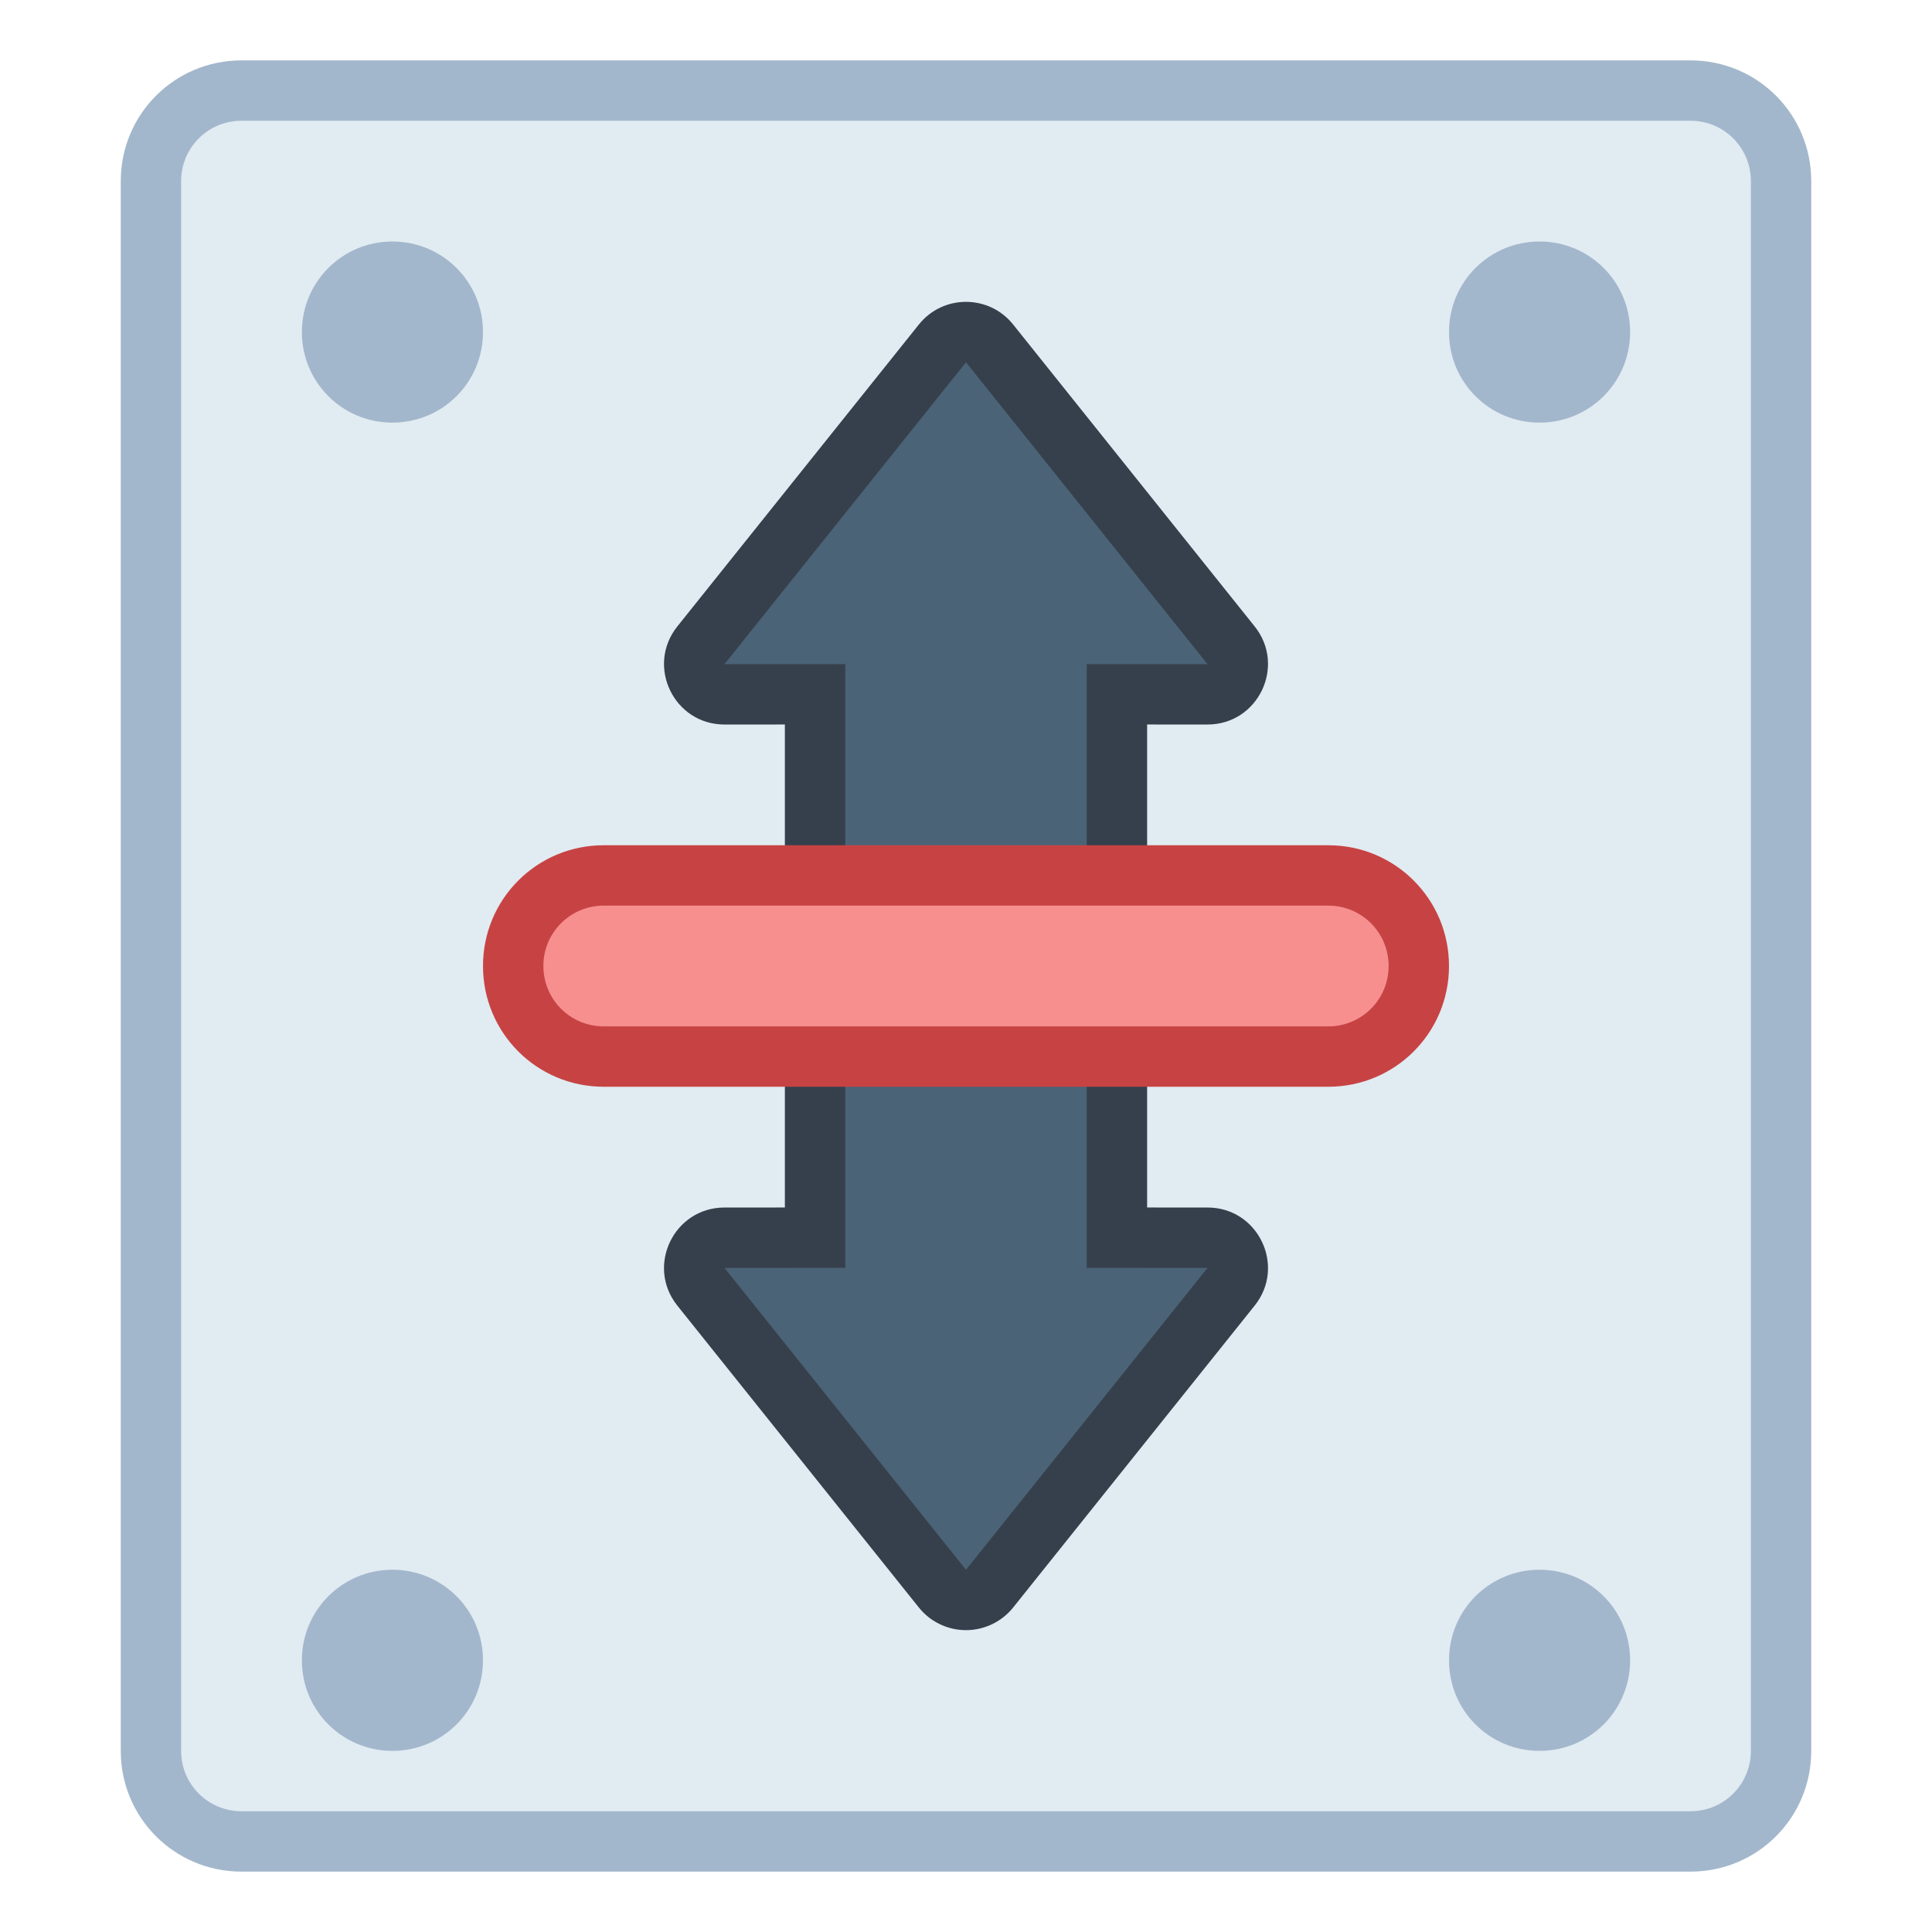
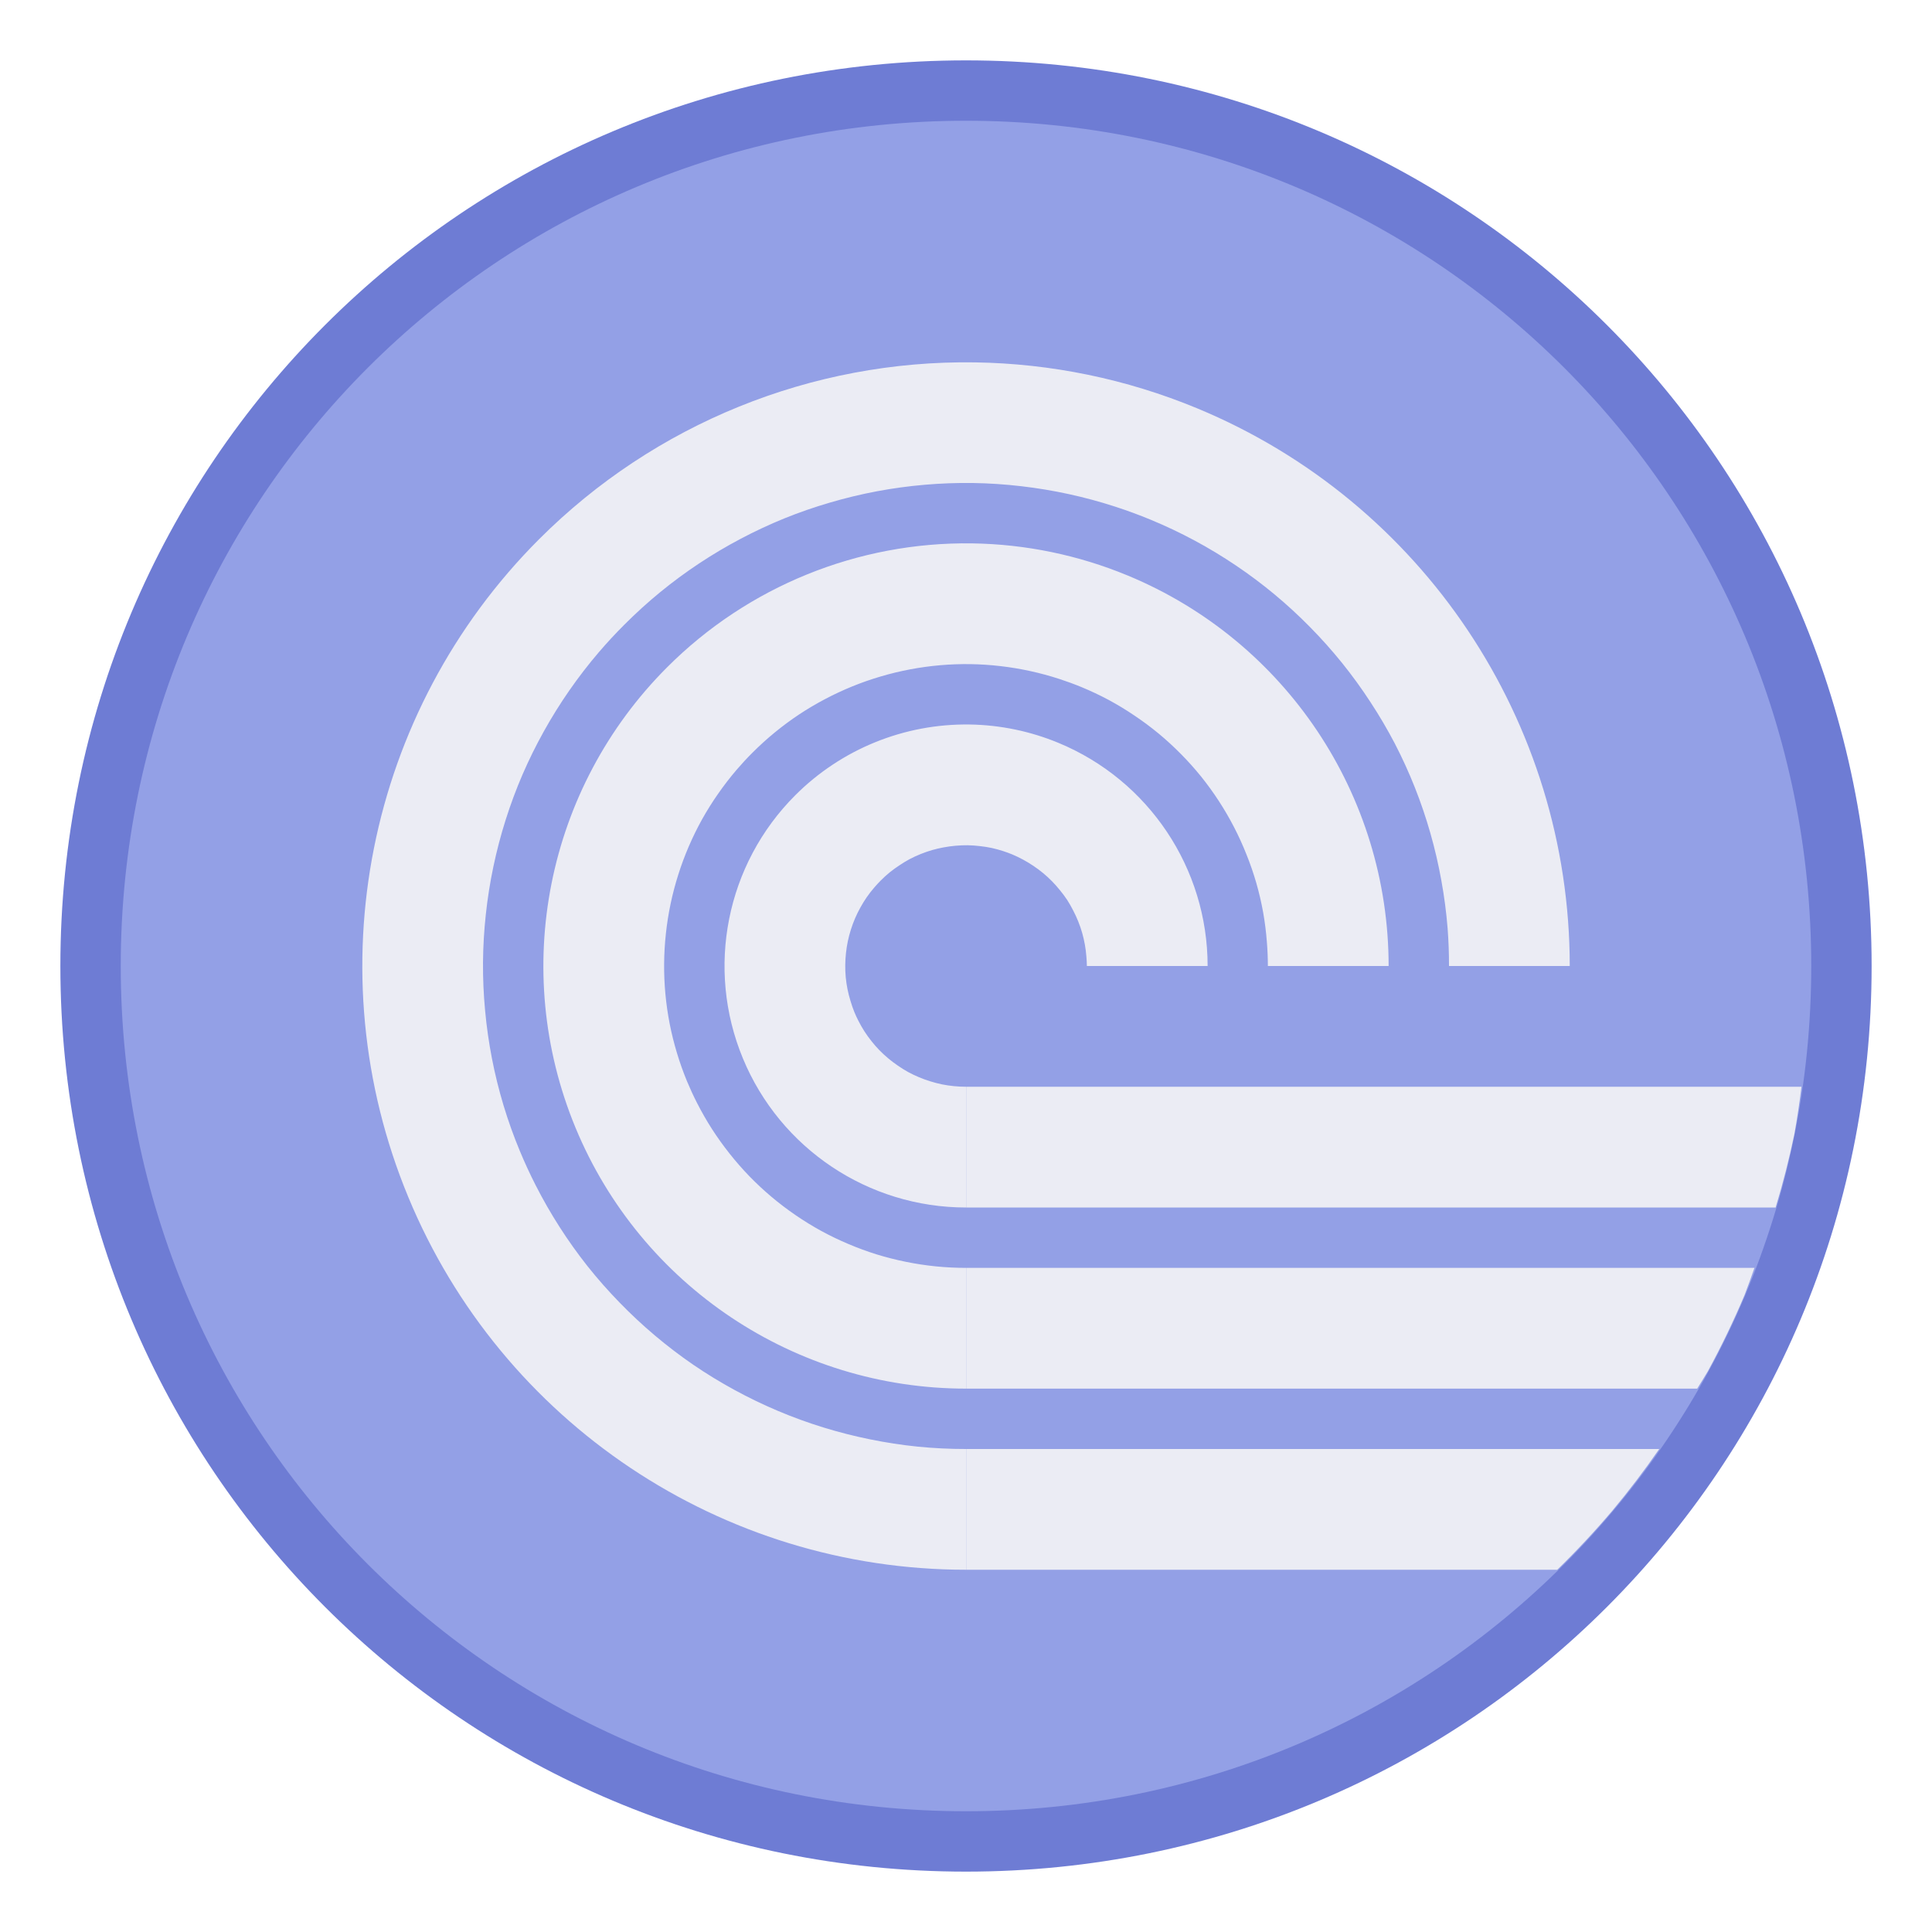
<svg xmlns="http://www.w3.org/2000/svg" width="32" height="32" viewBox="0 0 32 32" version="1.1" id="svg8">
  <defs id="defs2">
    <style type="text/css" id="current-color-scheme">
      .ColorScheme-Text {
        color:#122036;
      }
      </style>
-     <style id="current-color-scheme-5" type="text/css">
+     <style id="current-color-scheme-53" type="text/css">
      .ColorScheme-Text {
        color:#122036;
      }
      </style>
-     <style type="text/css" id="current-color-scheme-70">
+     <style type="text/css" id="current-color-scheme-5">
      .ColorScheme-Text {
        color:#122036;
      }
      </style>
-     <style id="current-color-scheme-5-9" type="text/css">
+     <style type="text/css" id="current-color-scheme-2">
      .ColorScheme-Text {
        color:#122036;
      }
      </style>
-     <style id="current-color-scheme-2" type="text/css">
+     <style type="text/css" id="current-color-scheme-1">
      .ColorScheme-Text {
        color:#122036;
      }
      </style>
-     <style id="current-color-scheme-1" type="text/css">
+     <style id="current-color-scheme-10" type="text/css">
      .ColorScheme-Text {
        color:#122036;
      }
      </style>
-     <style type="text/css" id="current-color-scheme-10">
+     <style type="text/css" id="current-color-scheme-0">
      .ColorScheme-Text {
        color:#122036;
      }
      </style>
-     <style id="current-color-scheme-0" type="text/css">
+     <style type="text/css" id="current-color-scheme-26">
      .ColorScheme-Text {
        color:#122036;
      }
      </style>
-     <style id="current-color-scheme-26" type="text/css">
+     <style type="text/css" id="current-color-scheme-7">
      .ColorScheme-Text {
        color:#122036;
      }
      </style>
-     <style id="current-color-scheme-7" type="text/css">
+     <style id="current-color-scheme-535" type="text/css">
+       .ColorScheme-Text {
+         color:#122036;
+       }
+       </style>
+     <style type="text/css" id="current-color-scheme-53-6">
+       .ColorScheme-Text {
+         color:#122036;
+       }
+       </style>
+     <style id="current-color-scheme-5-2" type="text/css">
+       .ColorScheme-Text {
+         color:#122036;
+       }
+       </style>
+     <style id="current-color-scheme-2-9" type="text/css">
+       .ColorScheme-Text {
+         color:#122036;
+       }
+       </style>
+     <style id="current-color-scheme-1-1" type="text/css">
+       .ColorScheme-Text {
+         color:#122036;
+       }
+       </style>
+     <style type="text/css" id="current-color-scheme-10-2">
+       .ColorScheme-Text {
+         color:#122036;
+       }
+       </style>
+     <style id="current-color-scheme-0-7" type="text/css">
+       .ColorScheme-Text {
+         color:#122036;
+       }
+       </style>
+     <style id="current-color-scheme-26-0" type="text/css">
+       .ColorScheme-Text {
+         color:#122036;
+       }
+       </style>
+     <style id="current-color-scheme-7-9" type="text/css">
      .ColorScheme-Text {
        color:#122036;
      }
      </style>
  </defs>
  <g id="layer1" transform="translate(0,-282.65)">
-     <path id="rect843" d="m 4,283.65 h 24 c 1.108,0 2,0.892 2,2 v 26 c 0,1.108 -0.892,2 -2,2 H 4 c -1.108,0 -2,-0.892 -2,-2 v -26 c 0,-1.108 0.892,-2 2,-2 z" style="opacity:1;fill:#a3b7cc;fill-opacity:1;stroke:none;stroke-width:2.393;stroke-linecap:round;stroke-linejoin:round;stroke-miterlimit:4;stroke-dasharray:none;stroke-opacity:1" />
-     <path style="opacity:1;fill:#e1ebf2;fill-opacity:1;stroke:none;stroke-width:2.234;stroke-linecap:round;stroke-linejoin:round;stroke-miterlimit:4;stroke-dasharray:none;stroke-opacity:1" d="M 4,2 C 3.446,2 3,2.446 3,3 v 26 c 0,0.554 0.446,1 1,1 h 24 c 0.554,0 1,-0.446 1,-1 V 3 C 29,2.446 28.554,2 28,2 Z M 6.5,4 C 7.331,4 8,4.669 8,5.5 8,6.331 7.331,7 6.5,7 5.669,7 5,6.331 5,5.5 5,4.669 5.669,4 6.5,4 Z m 19,0 C 26.331,4 27,4.669 27,5.5 27,6.331 26.331,7 25.5,7 24.669,7 24,6.331 24,5.5 24,4.669 24.669,4 25.5,4 Z M 6.5,26 C 7.331,26 8,26.669 8,27.5 8,28.331 7.331,29 6.5,29 5.669,29 5,28.331 5,27.5 5,26.669 5.669,26 6.5,26 Z m 19,0 C 26.331,26 27,26.669 27,27.5 27,28.331 26.331,29 25.5,29 24.669,29 24,28.331 24,27.5 24,26.669 24.669,26 25.5,26 Z" transform="translate(0,282.65)" id="rect843-3" />
-     <g id="layer1-1">
-       <g transform="translate(11,-2.9998)" id="g2980" />
-       <g id="g997" transform="matrix(1,0,0,-1,0,599.3003)">
-         <path style="color:#000000;font-style:normal;font-variant:normal;font-weight:normal;font-stretch:normal;font-size:medium;line-height:normal;font-family:sans-serif;font-variant-ligatures:normal;font-variant-position:normal;font-variant-caps:normal;font-variant-numeric:normal;font-variant-alternates:normal;font-feature-settings:normal;text-indent:0;text-align:start;text-decoration:none;text-decoration-line:none;text-decoration-style:solid;text-decoration-color:#000000;letter-spacing:normal;word-spacing:normal;text-transform:none;writing-mode:lr-tb;direction:ltr;text-orientation:mixed;dominant-baseline:auto;baseline-shift:baseline;text-anchor:start;white-space:normal;shape-padding:0;clip-rule:nonzero;display:inline;overflow:visible;visibility:visible;opacity:1;isolation:auto;mix-blend-mode:normal;color-interpolation:sRGB;color-interpolation-filters:linearRGB;solid-color:#000000;solid-opacity:1;vector-effect:none;fill:#36404c;fill-opacity:1;fill-rule:nonzero;stroke:none;stroke-width:2;stroke-linecap:round;stroke-linejoin:round;stroke-miterlimit:4;stroke-dasharray:none;stroke-dashoffset:0;stroke-opacity:1;color-rendering:auto;image-rendering:auto;shape-rendering:auto;text-rendering:auto;enable-background:accumulate" d="M 15.996,7 C 15.694,7.001 15.408,7.139 15.219,7.375 l -4,5 C 10.695,13.03 11.161,14 12,14 l 1,3.6e-4 v 8 L 12,22 c -0.839,-3.5e-4 -1.305,0.97 -0.781,1.625 l 4,5 c 0.4,0.501 1.162,0.501 1.562,0 l 4,-5 C 21.305,22.97 20.839,22 20,22 l -1,3.6e-4 v -8 L 20,14 c 0.839,3.5e-4 1.305,-0.97 0.781,-1.625 l -4,-5 C 16.59,7.137 16.301,6.999 15.996,7 Z" transform="translate(0,282.65)" id="path833" />
-         <path style="fill:#4b6376;fill-opacity:1;stroke:none;stroke-width:1px;stroke-linecap:butt;stroke-linejoin:miter;stroke-opacity:1" d="m 12,305.65 4,5 4,-5 -2,3.6e-4 v -10 l 2,-3.6e-4 -4,-5 -4,5 2,3.6e-4 v 10 z" id="path861" />
+     <g id="g2317" transform="translate(21,-5)">
+       <path style="opacity:1;fill:#6e7cd4;fill-opacity:1;stroke:none;stroke-width:1.977;stroke-linecap:round;stroke-linejoin:round;stroke-miterlimit:4;stroke-dasharray:none;stroke-opacity:1" d="m -5,288.65 c 8.31,0 15,6.69 15,15 0,8.31 -6.69,15 -15,15 -8.31,0 -15,-6.69 -15,-15 0,-8.31 6.69,-15 15,-15 z" id="rect903" />
+       <path style="opacity:1;fill:#93a0e6;fill-opacity:1;stroke:none;stroke-width:1.845;stroke-linecap:round;stroke-linejoin:round;stroke-miterlimit:4;stroke-dasharray:none;stroke-opacity:1" d="m -5,289.65 c 7.756,0 14,6.244 14,14 0,7.756 -6.244,14 -14,14 -7.756,0 -14,-6.244 -14,-14 0,-7.756 6.244,-14 14,-14 z" id="rect903-2" />
+       <g transform="translate(-68.07143,26.17857)" id="layer1-2">
+         <g transform="translate(4.01479,-21.17857)" id="layer1-6">
+           <g id="g1593" transform="translate(35,14)" />
+           <path style="opacity:1;vector-effect:none;fill:#ebecf4;fill-opacity:1;stroke:none;stroke-width:2;stroke-linecap:round;stroke-linejoin:round;stroke-miterlimit:4;stroke-dasharray:none;stroke-dashoffset:0;stroke-opacity:1;paint-order:normal" d="M 16.146 6.002 A 10 10 0 0 0 8.93 8.93 A 10 10 0 0 0 6.762 19.826 A 10 10 0 0 0 16 26 L 16 24 A 8 8 0 0 1 15.201 23.961 A 8 8 0 0 1 14.41 23.84 A 8 8 0 0 1 13.637 23.643 A 8 8 0 0 1 12.885 23.369 A 8 8 0 0 1 12.164 23.021 A 8 8 0 0 1 11.482 22.604 A 8 8 0 0 1 10.846 22.119 A 8 8 0 0 1 10.262 21.574 A 8 8 0 0 1 9.732 20.973 A 8 8 0 0 1 9.268 20.322 A 8 8 0 0 1 8.871 19.629 A 8 8 0 0 1 8.609 19.061 A 8 8 0 0 1 8.34 18.309 A 8 8 0 0 1 8.148 17.531 A 8 8 0 0 1 8.035 16.74 A 8 8 0 0 1 8 15.941 A 8 8 0 0 1 8.047 15.143 A 8 8 0 0 1 8.172 14.354 A 8 8 0 0 1 8.375 13.58 A 8 8 0 0 1 8.654 12.83 A 8 8 0 0 1 9.008 12.113 A 8 8 0 0 1 9.43 11.436 A 8 8 0 0 1 9.92 10.801 A 8 8 0 0 1 10.344 10.344 A 8 8 0 0 1 10.936 9.807 A 8 8 0 0 1 11.58 9.332 A 8 8 0 0 1 12.268 8.924 A 8 8 0 0 1 12.992 8.586 A 8 8 0 0 1 13.748 8.324 A 8 8 0 0 1 14.525 8.137 A 8 8 0 0 1 15.318 8.029 A 8 8 0 0 1 16.117 8 A 8 8 0 0 1 16.914 8.053 A 8 8 0 0 1 17.703 8.184 A 8 8 0 0 1 18.475 8.393 A 8 8 0 0 1 19.061 8.609 A 8 8 0 0 1 19.783 8.951 A 8 8 0 0 1 20.469 9.365 A 8 8 0 0 1 21.109 9.844 A 8 8 0 0 1 21.697 10.385 A 8 8 0 0 1 22.23 10.982 A 8 8 0 0 1 22.699 11.629 A 8 8 0 0 1 23.104 12.318 A 8 8 0 0 1 23.436 13.047 A 8 8 0 0 1 23.693 13.805 A 8 8 0 0 1 23.873 14.582 A 8 8 0 0 1 23.977 15.375 A 8 8 0 0 1 24 16 L 26 16 A 10 10 0 0 0 19.826 6.762 A 10 10 0 0 0 16.146 6.002 z M 16.102 9 A 7 7 0 0 0 11.051 11.051 A 7 7 0 0 0 9.533 18.68 A 7 7 0 0 0 16 23 L 16 21 A 5 5 0 0 1 15.5 20.975 A 5 5 0 0 1 15.006 20.9 A 5 5 0 0 1 14.521 20.777 A 5 5 0 0 1 14.053 20.605 A 5 5 0 0 1 13.604 20.389 A 5 5 0 0 1 13.178 20.127 A 5 5 0 0 1 12.779 19.824 A 5 5 0 0 1 12.414 19.484 A 5 5 0 0 1 12.084 19.107 A 5 5 0 0 1 11.793 18.701 A 5 5 0 0 1 11.545 18.268 A 5 5 0 0 1 11.381 17.914 A 5 5 0 0 1 11.213 17.443 A 5 5 0 0 1 11.092 16.957 A 5 5 0 0 1 11.021 16.463 A 5 5 0 0 1 11 15.963 A 5 5 0 0 1 11.029 15.465 A 5 5 0 0 1 11.107 14.971 A 5 5 0 0 1 11.234 14.488 A 5 5 0 0 1 11.408 14.02 A 5 5 0 0 1 11.629 13.57 A 5 5 0 0 1 11.895 13.146 A 5 5 0 0 1 12.199 12.752 A 5 5 0 0 1 12.465 12.465 A 5 5 0 0 1 12.836 12.129 A 5 5 0 0 1 13.238 11.832 A 5 5 0 0 1 13.668 11.578 A 5 5 0 0 1 14.121 11.367 A 5 5 0 0 1 14.592 11.203 A 5 5 0 0 1 15.078 11.086 A 5 5 0 0 1 15.574 11.018 A 5 5 0 0 1 16.072 11 A 5 5 0 0 1 16.572 11.033 A 5 5 0 0 1 17.064 11.115 A 5 5 0 0 1 17.547 11.246 A 5 5 0 0 1 17.914 11.381 A 5 5 0 0 1 18.365 11.594 A 5 5 0 0 1 18.793 11.854 A 5 5 0 0 1 19.193 12.152 A 5 5 0 0 1 19.561 12.49 A 5 5 0 0 1 19.895 12.863 A 5 5 0 0 1 20.188 13.268 A 5 5 0 0 1 20.439 13.699 A 5 5 0 0 1 20.646 14.154 A 5 5 0 0 1 20.809 14.627 A 5 5 0 0 1 20.922 15.113 A 5 5 0 0 1 20.984 15.609 A 5 5 0 0 1 21 16 L 23 16 A 7 7 0 0 0 18.68 9.533 A 7 7 0 0 0 16.102 9 z M 16.059 12 A 4 4 0 0 0 13.172 13.172 A 4 4 0 0 0 12.305 17.531 A 4 4 0 0 0 16 20 L 16 18 A 2 2 0 0 1 15.801 17.99 A 2 2 0 0 1 15.604 17.961 A 2 2 0 0 1 15.408 17.91 A 2 2 0 0 1 15.221 17.842 A 2 2 0 0 1 15.041 17.756 A 2 2 0 0 1 14.871 17.65 A 2 2 0 0 1 14.711 17.529 A 2 2 0 0 1 14.564 17.393 A 2 2 0 0 1 14.434 17.244 A 2 2 0 0 1 14.316 17.08 A 2 2 0 0 1 14.217 16.906 A 2 2 0 0 1 14.152 16.766 A 2 2 0 0 1 14.086 16.576 A 2 2 0 0 1 14.037 16.383 A 2 2 0 0 1 14.008 16.186 A 2 2 0 0 1 14 15.986 A 2 2 0 0 1 14.012 15.785 A 2 2 0 0 1 14.043 15.588 A 2 2 0 0 1 14.094 15.395 A 2 2 0 0 1 14.164 15.207 A 2 2 0 0 1 14.252 15.029 A 2 2 0 0 1 14.357 14.859 A 2 2 0 0 1 14.48 14.701 A 2 2 0 0 1 14.586 14.586 A 2 2 0 0 1 14.734 14.451 A 2 2 0 0 1 14.895 14.334 A 2 2 0 0 1 15.066 14.23 A 2 2 0 0 1 15.248 14.146 A 2 2 0 0 1 15.438 14.08 A 2 2 0 0 1 15.631 14.035 A 2 2 0 0 1 15.83 14.008 A 2 2 0 0 1 16.029 14 A 2 2 0 0 1 16.229 14.014 A 2 2 0 0 1 16.426 14.045 A 2 2 0 0 1 16.619 14.098 A 2 2 0 0 1 16.766 14.152 A 2 2 0 0 1 16.945 14.238 A 2 2 0 0 1 17.117 14.342 A 2 2 0 0 1 17.277 14.461 A 2 2 0 0 1 17.424 14.596 A 2 2 0 0 1 17.557 14.746 A 2 2 0 0 1 17.676 14.906 A 2 2 0 0 1 17.775 15.08 A 2 2 0 0 1 17.859 15.262 A 2 2 0 0 1 17.924 15.451 A 2 2 0 0 1 17.969 15.646 A 2 2 0 0 1 17.994 15.844 A 2 2 0 0 1 18.002 16 L 20.002 16 A 4 4 0 0 0 17.533 12.305 A 4 4 0 0 0 16.061 12 L 16.059 12 z M 16.002 18 L 16.002 20 L 29.41 20 A 14 14 0 0 0 29.721 18.781 A 14 14 0 0 0 29.838 18 L 16.002 18 z M 16.002 21 L 16.002 23 L 28.111 23 A 14 14 0 0 0 28.287 22.713 A 14 14 0 0 0 28.895 21.451 A 14 14 0 0 0 29.059 21 L 16.002 21 z M 16.002 24 L 16.002 26 L 25.793 26 A 14 14 0 0 0 26.707 25.02 A 14 14 0 0 0 27.482 24 L 16.002 24 z " transform="translate(43.05664,282.65)" id="path884" />
+           <ellipse transform="scale(-1,1)" ry="0" rx="5" cy="312.65" cx="-19.143" id="path835-3-6" style="opacity:1;vector-effect:none;fill:#7caee6;fill-opacity:0.43;stroke:none;stroke-width:0;stroke-linecap:round;stroke-linejoin:round;stroke-miterlimit:4;stroke-dasharray:none;stroke-dashoffset:0;stroke-opacity:1;paint-order:normal" />
+         </g>
      </g>
-       <path style="opacity:1;fill:#c74343;fill-opacity:1;stroke:none;stroke-width:1;stroke-linecap:round;stroke-linejoin:round;stroke-miterlimit:4;stroke-dasharray:none;stroke-opacity:1" d="m 10,296.65 h 12 c 1.108,0 2,0.892 2,2 0,1.108 -0.892,2 -2,2 H 10 c -1.108,0 -2,-0.892 -2,-2 0,-1.108 0.892,-2 2,-2 z" id="rect999" />
-       <path style="opacity:1;fill:#f78f8f;fill-opacity:1;stroke:none;stroke-width:1;stroke-linecap:round;stroke-linejoin:round;stroke-miterlimit:4;stroke-dasharray:none;stroke-opacity:1" d="m 10,297.65 h 12 c 0.554,0 1,0.446 1,1 0,0.554 -0.446,1 -1,1 H 10 c -0.554,0 -1,-0.446 -1,-1 0,-0.554 0.446,-1 1,-1 z" id="rect1001" />
    </g>
  </g>
</svg>
